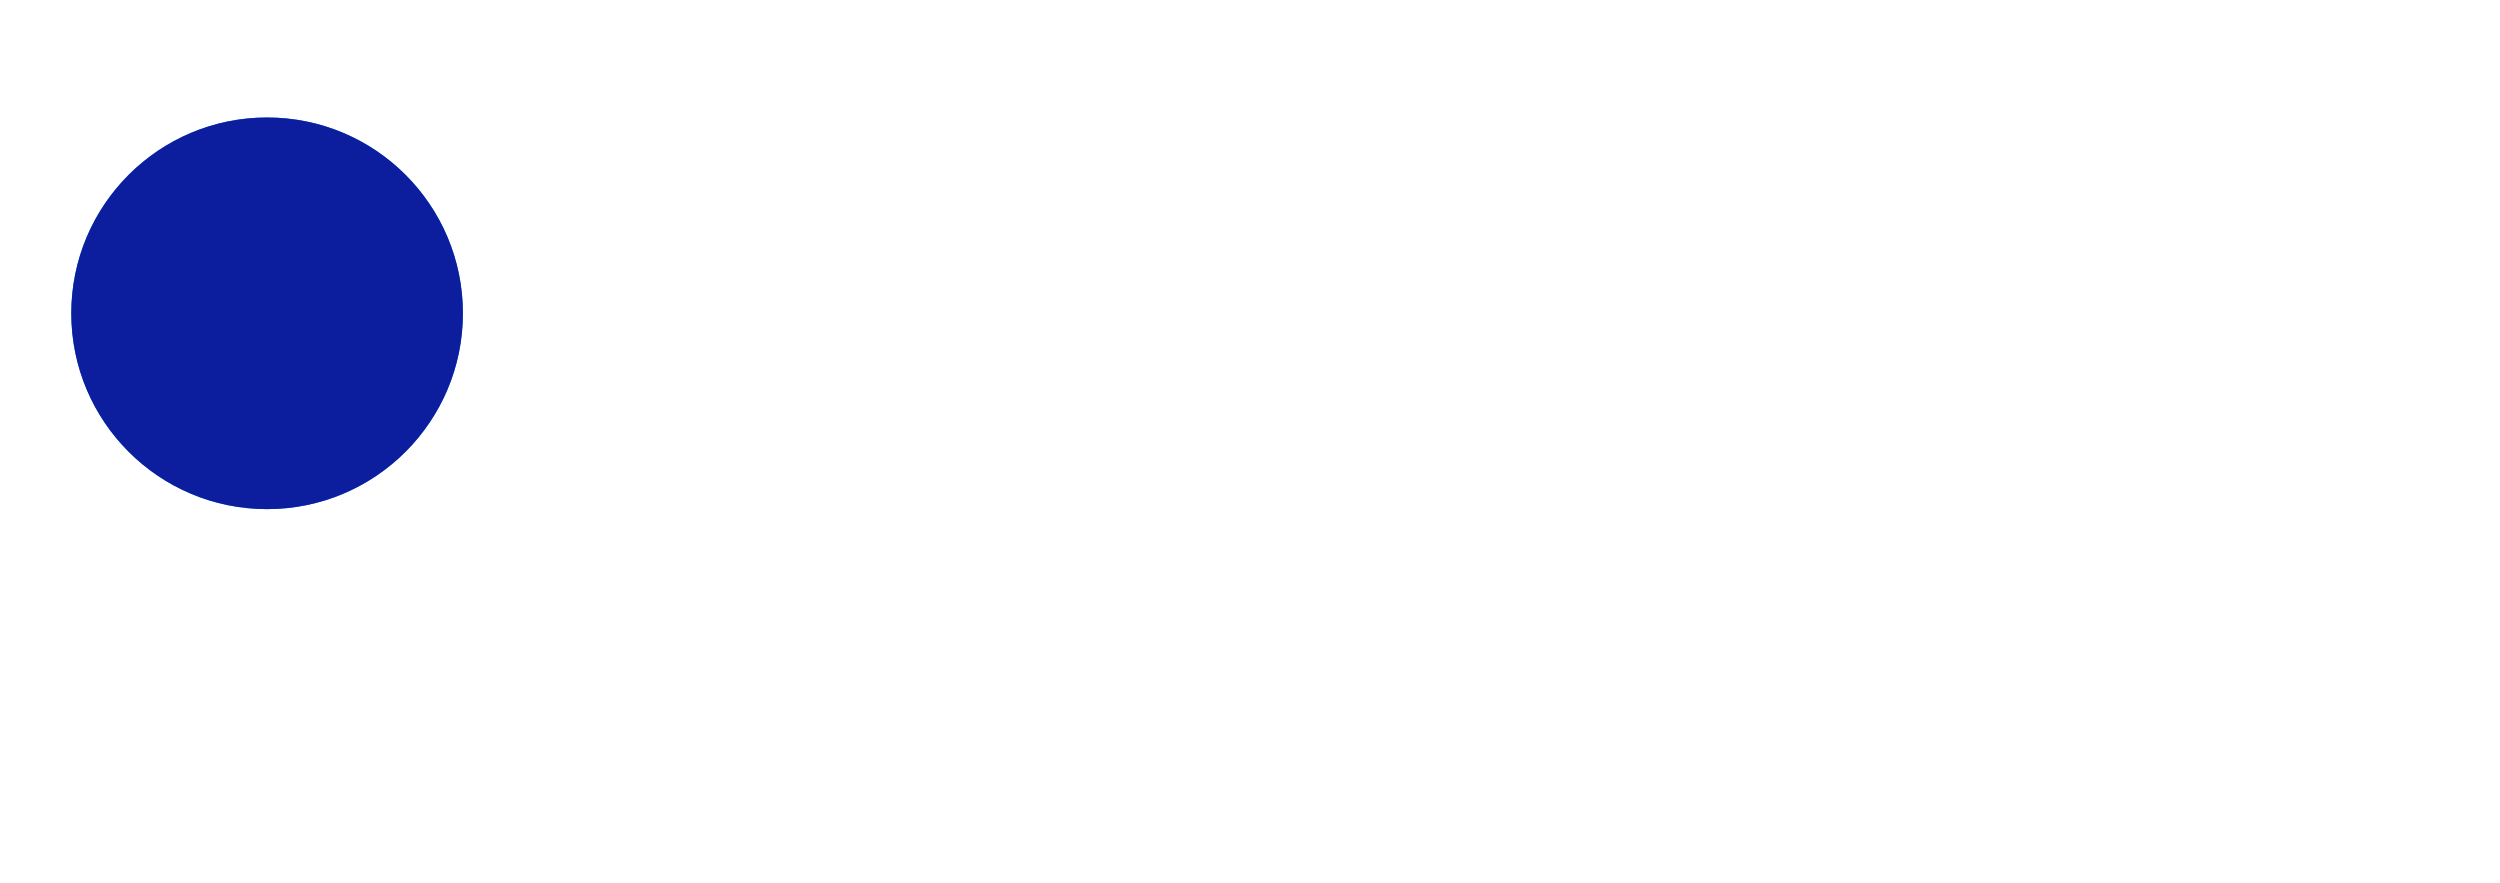
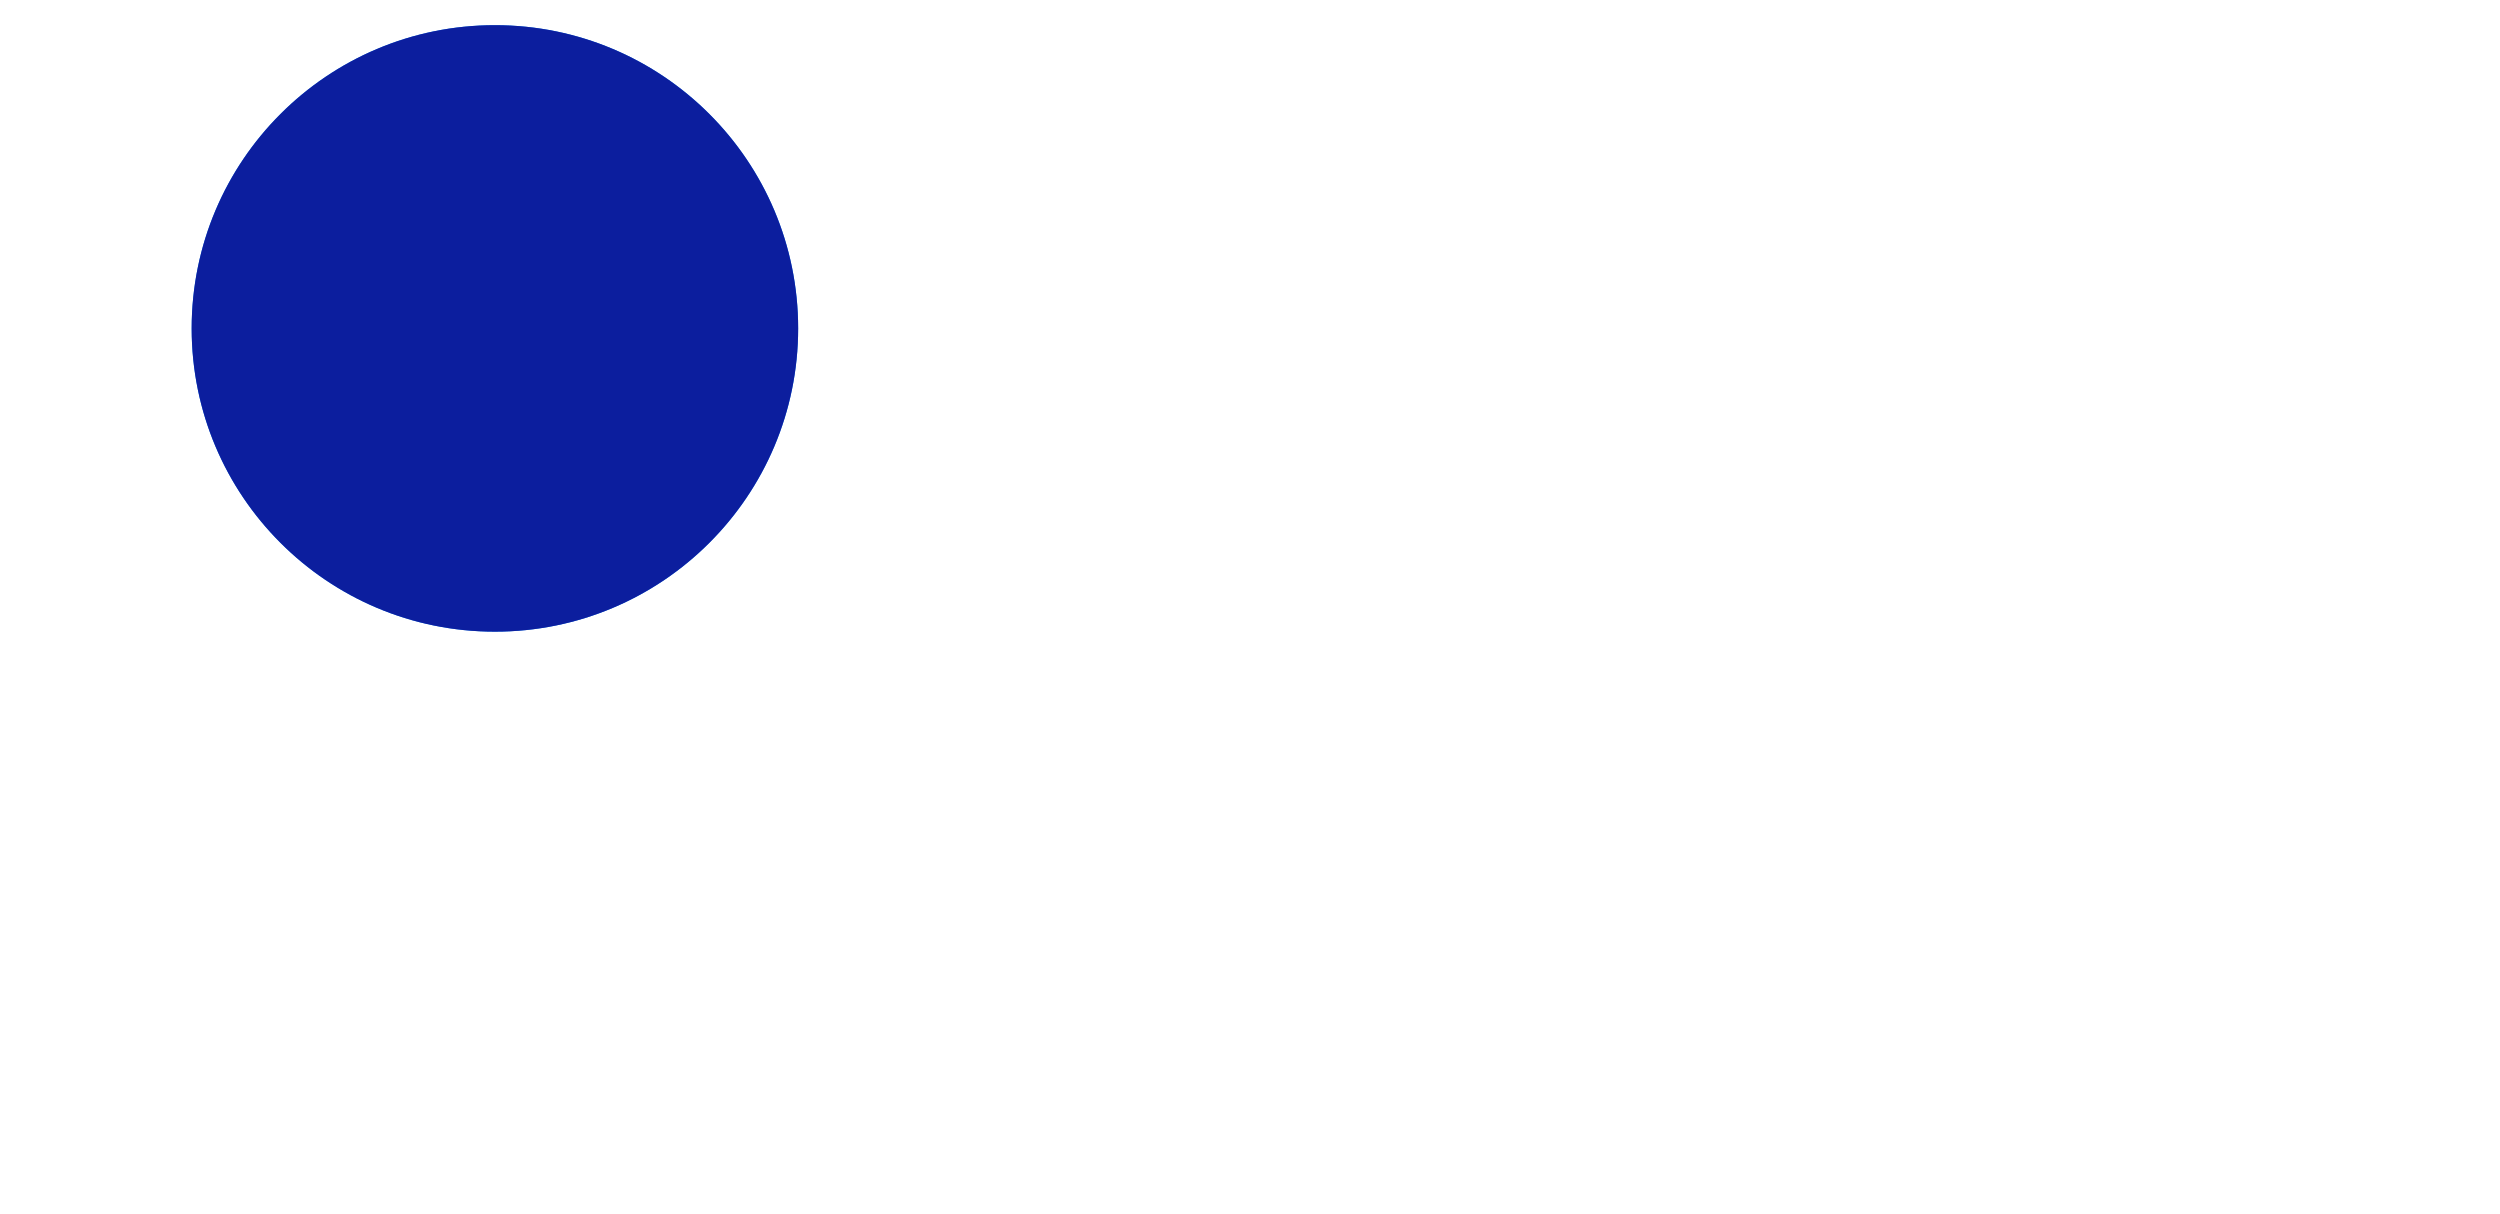
- <svg xmlns="http://www.w3.org/2000/svg" viewBox="-1.364 -1.6 12.767 4.509">
-   <circle r="1" cx="0" cy="0" fill="#1A8AF5" data-speed="3.4559283">
-     <animate attributeName="cx" dur="3.517s" repeatCount="indefinite" calcMode="discrete" values="-0.117;-0.266;-0.34;-0.364;-0.356;-0.326;-0.281;-0.226;-0.163;-0.096;-0.025;0.049;0.125;0.203;0.282;0.361;0.442;0.523;0.604;0.686;0.768;0.851;0.933;1.016;1.098;1.181;1.264;1.347;1.43;1.513;1.596;1.679;1.761;1.844;1.927;2.01;2.093;2.176;2.26;2.343;2.426;2.509;2.592;2.675;2.758;2.841;2.924;3.007;3.09;3.173;3.256;3.339;3.422;3.505;3.589;3.672;3.755;3.838;3.921;4.004;4.087;4.17;4.253;4.336;4.42;4.503;4.586;4.669;4.752;4.835;4.918;5.002;5.085;5.168;5.251;5.334;5.417;5.501;5.584;5.667;5.75;5.833;5.917;6;6.083;6.166;6.249;6.332;6.416;6.499;6.582;6.665;6.749;6.832;6.915;6.998;7.081;7.165;7.248;7.331;7.414;7.498;7.581;7.664;7.747;7.831;7.914;7.957;8.04;8.076;8.117;8.161;8.208;8.257;8.308;8.361;8.417;8.474;8.532;8.592;8.671;8.729;8.789;8.851;8.914;8.978;9.043;9.108;9.175;9.241;9.308;9.375;9.437;9.505;9.571;9.636;9.699;9.76;9.818;9.874;9.927;9.975;9.937;9.986;9.99;9.943;10.001;9.957;9.967;9.958;10.016;10.021;10.024;10.027;10.03;10.028;10.029;10.028;10.029;10.03;10.029;10.03;10.03;10.03;10.03;10.03;10.03;10.03;10.03;10.03;10.03;10.03;10.03;10.03;10.03;10.03;10.03;10.03;10.03;10.03;10.03;10.03;10.03;10.03;10.03;10.03;10.03;10.03;10.03;10.03;10.03;10.03;10.03;10.03;10.03;10.03;10.03;10.03;10.03;10.03;10.03;10.03;10.03;10.03;10.03;10.03;10.03;10.03;10.03;10.03;10.03" />
-     <animate attributeName="cy" dur="3.517s" repeatCount="indefinite" calcMode="discrete" values="-0.6;-0.6;-0.551;-0.493;-0.438;-0.391;-0.351;-0.318;-0.291;-0.269;-0.252;-0.238;-0.226;-0.217;-0.21;-0.204;-0.199;-0.195;-0.192;-0.189;-0.186;-0.184;-0.182;-0.18;-0.179;-0.177;-0.175;-0.174;-0.172;-0.17;-0.169;-0.167;-0.165;-0.164;-0.162;-0.16;-0.159;-0.157;-0.155;-0.154;-0.152;-0.15;-0.149;-0.147;-0.145;-0.144;-0.142;-0.14;-0.139;-0.137;-0.136;-0.134;-0.132;-0.131;-0.129;-0.127;-0.126;-0.124;-0.122;-0.121;-0.119;-0.117;-0.116;-0.114;-0.112;-0.111;-0.109;-0.107;-0.106;-0.104;-0.102;-0.101;-0.099;-0.097;-0.096;-0.094;-0.092;-0.091;-0.089;-0.087;-0.086;-0.084;-0.082;-0.081;-0.079;-0.077;-0.075;-0.074;-0.072;-0.07;-0.069;-0.067;-0.065;-0.064;-0.062;-0.06;-0.059;-0.057;-0.055;-0.054;-0.052;-0.05;-0.049;-0.047;-0.045;-0.044;-0.042;-0.083;-0.079;-0.127;-0.17;-0.21;-0.249;-0.285;-0.319;-0.351;-0.382;-0.41;-0.437;-0.462;-0.436;-0.468;-0.494;-0.516;-0.535;-0.549;-0.561;-0.569;-0.575;-0.577;-0.576;-0.572;-0.516;-0.519;-0.515;-0.505;-0.491;-0.472;-0.449;-0.422;-0.392;-0.359;-0.312;-0.278;-0.195;-0.155;-0.13;-0.088;-0.093;-0.094;-0.066;-0.069;-0.07;-0.072;-0.073;-0.074;-0.074;-0.075;-0.075;-0.075;-0.076;-0.076;-0.076;-0.076;-0.076;-0.076;-0.076;-0.076;-0.076;-0.076;-0.076;-0.076;-0.076;-0.076;-0.076;-0.077;-0.077;-0.077;-0.077;-0.077;-0.077;-0.077;-0.077;-0.077;-0.077;-0.077;-0.077;-0.077;-0.077;-0.077;-0.077;-0.077;-0.077;-0.077;-0.077;-0.077;-0.077;-0.077;-0.077;-0.077;-0.077;-0.077;-0.077;-0.077;-0.077;-0.077;-0.077;-0.077;-0.077;-0.077;-0.077" />
+ <svg xmlns="http://www.w3.org/2000/svg" viewBox="-1.632 -1.083 8.244 4.001">
+   <circle r="1" cx="0" cy="0" fill="#1A8AF5" data-avg-speed="5.455412" data-speed="25.495096, 10.7083845, 5.234703, 5.0196314, 5.808217, 6.436885, 6.7118692, 6.919235, 4.9999995, 5.0000005, 5.0000005, 5.0000005, 5.0000005, 5.0000005, 5.0000005, 5.0000014, 4.9999995, 4.9999995, 4.9999995, 4.9999995, 4.9999995, 4.9999995, 4.9999995, 4.9999995, 5.000003, 4.9999995, 4.9999995, 4.9999995, 4.9999995, 4.9999995, 4.9999995, 4.9999995, 4.9999995, 4.9999995, 4.9999995, 4.9999995, 5.0000067, 5.0000067, 5.0000067, 5.0000067, 5.0000067, 5.0000067, 5.0000067, 5.0000067, 5.0000067, 5.0000067, 5.0000067, 5.0000067, 5.0000067, 5.0000067, 5.0000067, 5.0000067, 5.0000067, 5.0000067, 5.0000067, 5.0000067, 5.0000067, 5.0000067, 5.0000067, 5.0000067, 5.0000067, 5.0000067, 5.0000067, 5.0000067, 5.0000067, 5.0000067, 5.0000067, 5.0000067, 5.0000067, 5.0000067, 5.0000067">
+     <animate attributeName="cx" dur="1.2s" repeatCount="indefinite" calcMode="discrete" values="-0.417;-0.59;-0.632;-0.611;-0.559;-0.49;-0.415;-0.335;-0.252;-0.169;-0.085;-0.002;0.081;0.165;0.248;0.331;0.415;0.498;0.581;0.665;0.748;0.831;0.915;0.998;1.081;1.165;1.248;1.331;1.415;1.498;1.581;1.665;1.748;1.831;1.915;1.998;2.081;2.165;2.248;2.331;2.415;2.498;2.581;2.665;2.748;2.831;2.915;2.998;3.081;3.165;3.248;3.331;3.414;3.498;3.581;3.664;3.748;3.831;3.914;3.998;4.081;4.164;4.248;4.331;4.414;4.498;4.581;4.664;4.748;4.831;4.914;4.914" />
+     <animate attributeName="cy" dur="1.2s" repeatCount="indefinite" calcMode="discrete" values="-0.083;-0.042;0.035;-0.046;0.036;-0.047;0.036;-0.047;-0.047;-0.046;-0.045;-0.044;-0.044;-0.043;-0.042;-0.041;-0.041;-0.04;-0.039;-0.039;-0.038;-0.037;-0.036;-0.036;-0.035;-0.034;-0.033;-0.033;-0.032;-0.031;-0.03;-0.03;-0.029;-0.028;-0.027;-0.027;-0.026;-0.025;-0.024;-0.024;-0.023;-0.022;-0.021;-0.021;-0.02;-0.019;-0.019;-0.018;-0.017;-0.016;-0.016;-0.015;-0.014;-0.013;-0.013;-0.012;-0.011;-0.01;-0.01;-0.009;-0.008;-0.007;-0.007;-0.006;-0.005;-0.004;-0.004;-0.003;-0.002;-0.002;-0.001;-0.001" />
  </circle>
-   <circle r="1" cx="0" cy="0" fill="#0C1E9E" data-speed="3.654344">
-     <animate attributeName="cx" dur="3.517s" repeatCount="indefinite" calcMode="discrete" values="0.283;0.599;0.839;1.03;1.188;1.324;1.446;1.557;1.662;1.761;1.856;1.949;2.04;2.129;2.216;2.303;2.389;2.475;2.56;2.645;2.729;2.814;2.898;2.982;3.066;3.15;3.233;3.317;3.401;3.485;3.568;3.652;3.736;3.819;3.903;3.987;4.07;4.154;4.237;4.321;4.405;4.488;4.572;4.655;4.739;4.823;4.906;4.989;5.073;5.157;5.24;5.324;5.407;5.491;5.574;5.658;5.741;5.825;5.909;5.992;6.076;6.159;6.243;6.326;6.409;6.493;6.576;6.66;6.743;6.827;6.91;6.994;7.077;7.161;7.244;7.328;7.411;7.495;7.578;7.662;7.745;7.828;7.912;7.995;8.079;8.162;8.246;8.329;8.413;8.496;8.579;8.663;8.746;8.83;8.913;8.996;9.08;9.163;9.247;9.33;9.413;9.497;9.58;9.663;9.747;9.83;9.913;9.954;9.954;10.001;10.043;10.083;10.119;10.152;10.183;10.212;10.238;10.262;10.284;10.304;10.304;10.325;10.343;10.359;10.372;10.383;10.391;10.397;10.401;10.403;10.402;10.399;10.399;10.393;10.384;10.373;10.358;10.341;10.32;10.296;10.267;10.234;10.278;10.245;10.245;10.296;10.267;10.311;10.301;10.31;10.286;10.281;10.277;10.274;10.271;10.274;10.272;10.273;10.272;10.272;10.272;10.272;10.271;10.272;10.271;10.271;10.271;10.272;10.271;10.271;10.271;10.271;10.271;10.271;10.271;10.271;10.271;10.271;10.271;10.271;10.271;10.271;10.271;10.271;10.271;10.271;10.271;10.271;10.271;10.271;10.271;10.271;10.271;10.271;10.271;10.271;10.271;10.271;10.271;10.271;10.271;10.271;10.271;10.271;10.271;10.271;10.271;10.271;10.271;10.271;10.271" />
-     <animate attributeName="cy" dur="3.517s" repeatCount="indefinite" calcMode="discrete" values="0.6;0.6;0.55;0.492;0.437;0.388;0.348;0.314;0.287;0.265;0.247;0.232;0.221;0.211;0.203;0.197;0.192;0.187;0.184;0.18;0.178;0.175;0.173;0.171;0.168;0.166;0.164;0.162;0.16;0.158;0.156;0.154;0.152;0.15;0.148;0.146;0.144;0.142;0.14;0.138;0.136;0.134;0.132;0.13;0.128;0.126;0.124;0.122;0.12;0.118;0.116;0.114;0.112;0.11;0.108;0.106;0.104;0.102;0.1;0.098;0.096;0.094;0.092;0.09;0.088;0.086;0.084;0.082;0.08;0.078;0.076;0.074;0.072;0.07;0.067;0.065;0.063;0.061;0.059;0.057;0.055;0.053;0.051;0.049;0.047;0.045;0.043;0.041;0.039;0.037;0.035;0.033;0.031;0.029;0.027;0.025;0.023;0.021;0.019;0.016;0.014;0.012;0.01;0.008;0.006;0.004;0.002;0.045;0.045;0.095;0.144;0.192;0.24;0.287;0.335;0.383;0.43;0.479;0.527;0.575;0.575;0.633;0.689;0.742;0.795;0.846;0.897;0.948;0.998;1.048;1.098;1.147;1.147;1.206;1.262;1.317;1.37;1.422;1.473;1.524;1.573;1.622;1.658;1.706;1.706;1.75;1.803;1.844;1.849;1.851;1.899;1.901;1.903;1.904;1.905;1.906;1.907;1.907;1.907;1.908;1.908;1.908;1.908;1.908;1.908;1.909;1.909;1.909;1.909;1.909;1.909;1.909;1.909;1.909;1.909;1.909;1.909;1.909;1.909;1.909;1.909;1.909;1.909;1.909;1.909;1.909;1.909;1.909;1.909;1.909;1.909;1.909;1.909;1.909;1.909;1.909;1.909;1.909;1.909;1.909;1.909;1.909;1.909;1.909;1.909;1.909;1.909;1.909;1.909;1.909;1.909" />
+   <circle r="1" cx="0" cy="0" fill="#0C1E9E" data-avg-speed="6.4236817" data-speed="35.35534, 20.566654, 13.340605, 9.972779, 8.465945, 7.7192907, 7.4210796, 7.2195177, 5, 5, 5, 5.000007, 4.999993, 4.999993, 4.999993, 4.999993, 4.999993, 4.999993, 4.999993, 4.999993, 5.000007, 5.000007, 4.999993, 4.999993, 5.000007, 5.000007, 5.000007, 5.000007, 4.999993, 4.999993, 5.000007, 5.000007, 4.999993, 4.999993, 5.000007, 5.000007, 4.999993, 4.999993, 4.999993, 4.999993, 4.999993, 4.999993, 4.999993, 4.999993, 4.999993, 4.999993, 4.999993, 5.541214, 6.3129406, 6.778465, 7.0114994, 7.104392, 7.1128445, 7.066331, 6.9795547, 6.859665, 6.710122, 6.5327525, 6.3287992, 6.099457, 5.8461447, 5.5706143, 5.274939, 6.2633677, 5.1653757, 5.5242457, 5.242854">
+     <animate attributeName="cx" dur="1.2s" repeatCount="indefinite" calcMode="discrete" values="0.583;0.924;1.132;1.277;1.392;1.49;1.582;1.669;1.752;1.835;1.919;2.002;2.085;2.169;2.252;2.335;2.419;2.502;2.585;2.669;2.752;2.835;2.918;3.002;3.085;3.168;3.252;3.335;3.418;3.502;3.585;3.668;3.752;3.835;3.918;4.002;4.085;4.168;4.252;4.335;4.418;4.502;4.585;4.668;4.752;4.835;4.918;4.918;4.957;5.017;5.085;5.154;5.222;5.286;5.344;5.397;5.444;5.484;5.517;5.544;5.565;5.579;5.588;5.591;5.591;5.606;5.607;5.607;5.611;5.611;5.612;5.612" />
+     <animate attributeName="cy" dur="1.2s" repeatCount="indefinite" calcMode="discrete" values="0.083;0.042;-0.035;0.046;-0.036;0.047;-0.036;0.047;0.046;0.045;0.044;0.042;0.041;0.04;0.039;0.038;0.036;0.035;0.034;0.033;0.032;0.031;0.029;0.028;0.027;0.026;0.025;0.024;0.022;0.021;0.02;0.019;0.018;0.016;0.015;0.014;0.013;0.012;0.011;0.009;0.008;0.007;0.006;0.005;0.004;0.002;0.001;0.001;0.085;0.171;0.262;0.356;0.453;0.553;0.655;0.759;0.863;0.967;1.071;1.173;1.273;1.369;1.461;1.549;1.549;1.653;1.739;1.739;1.831;1.831;1.918;1.918" />
  </circle>
</svg>
